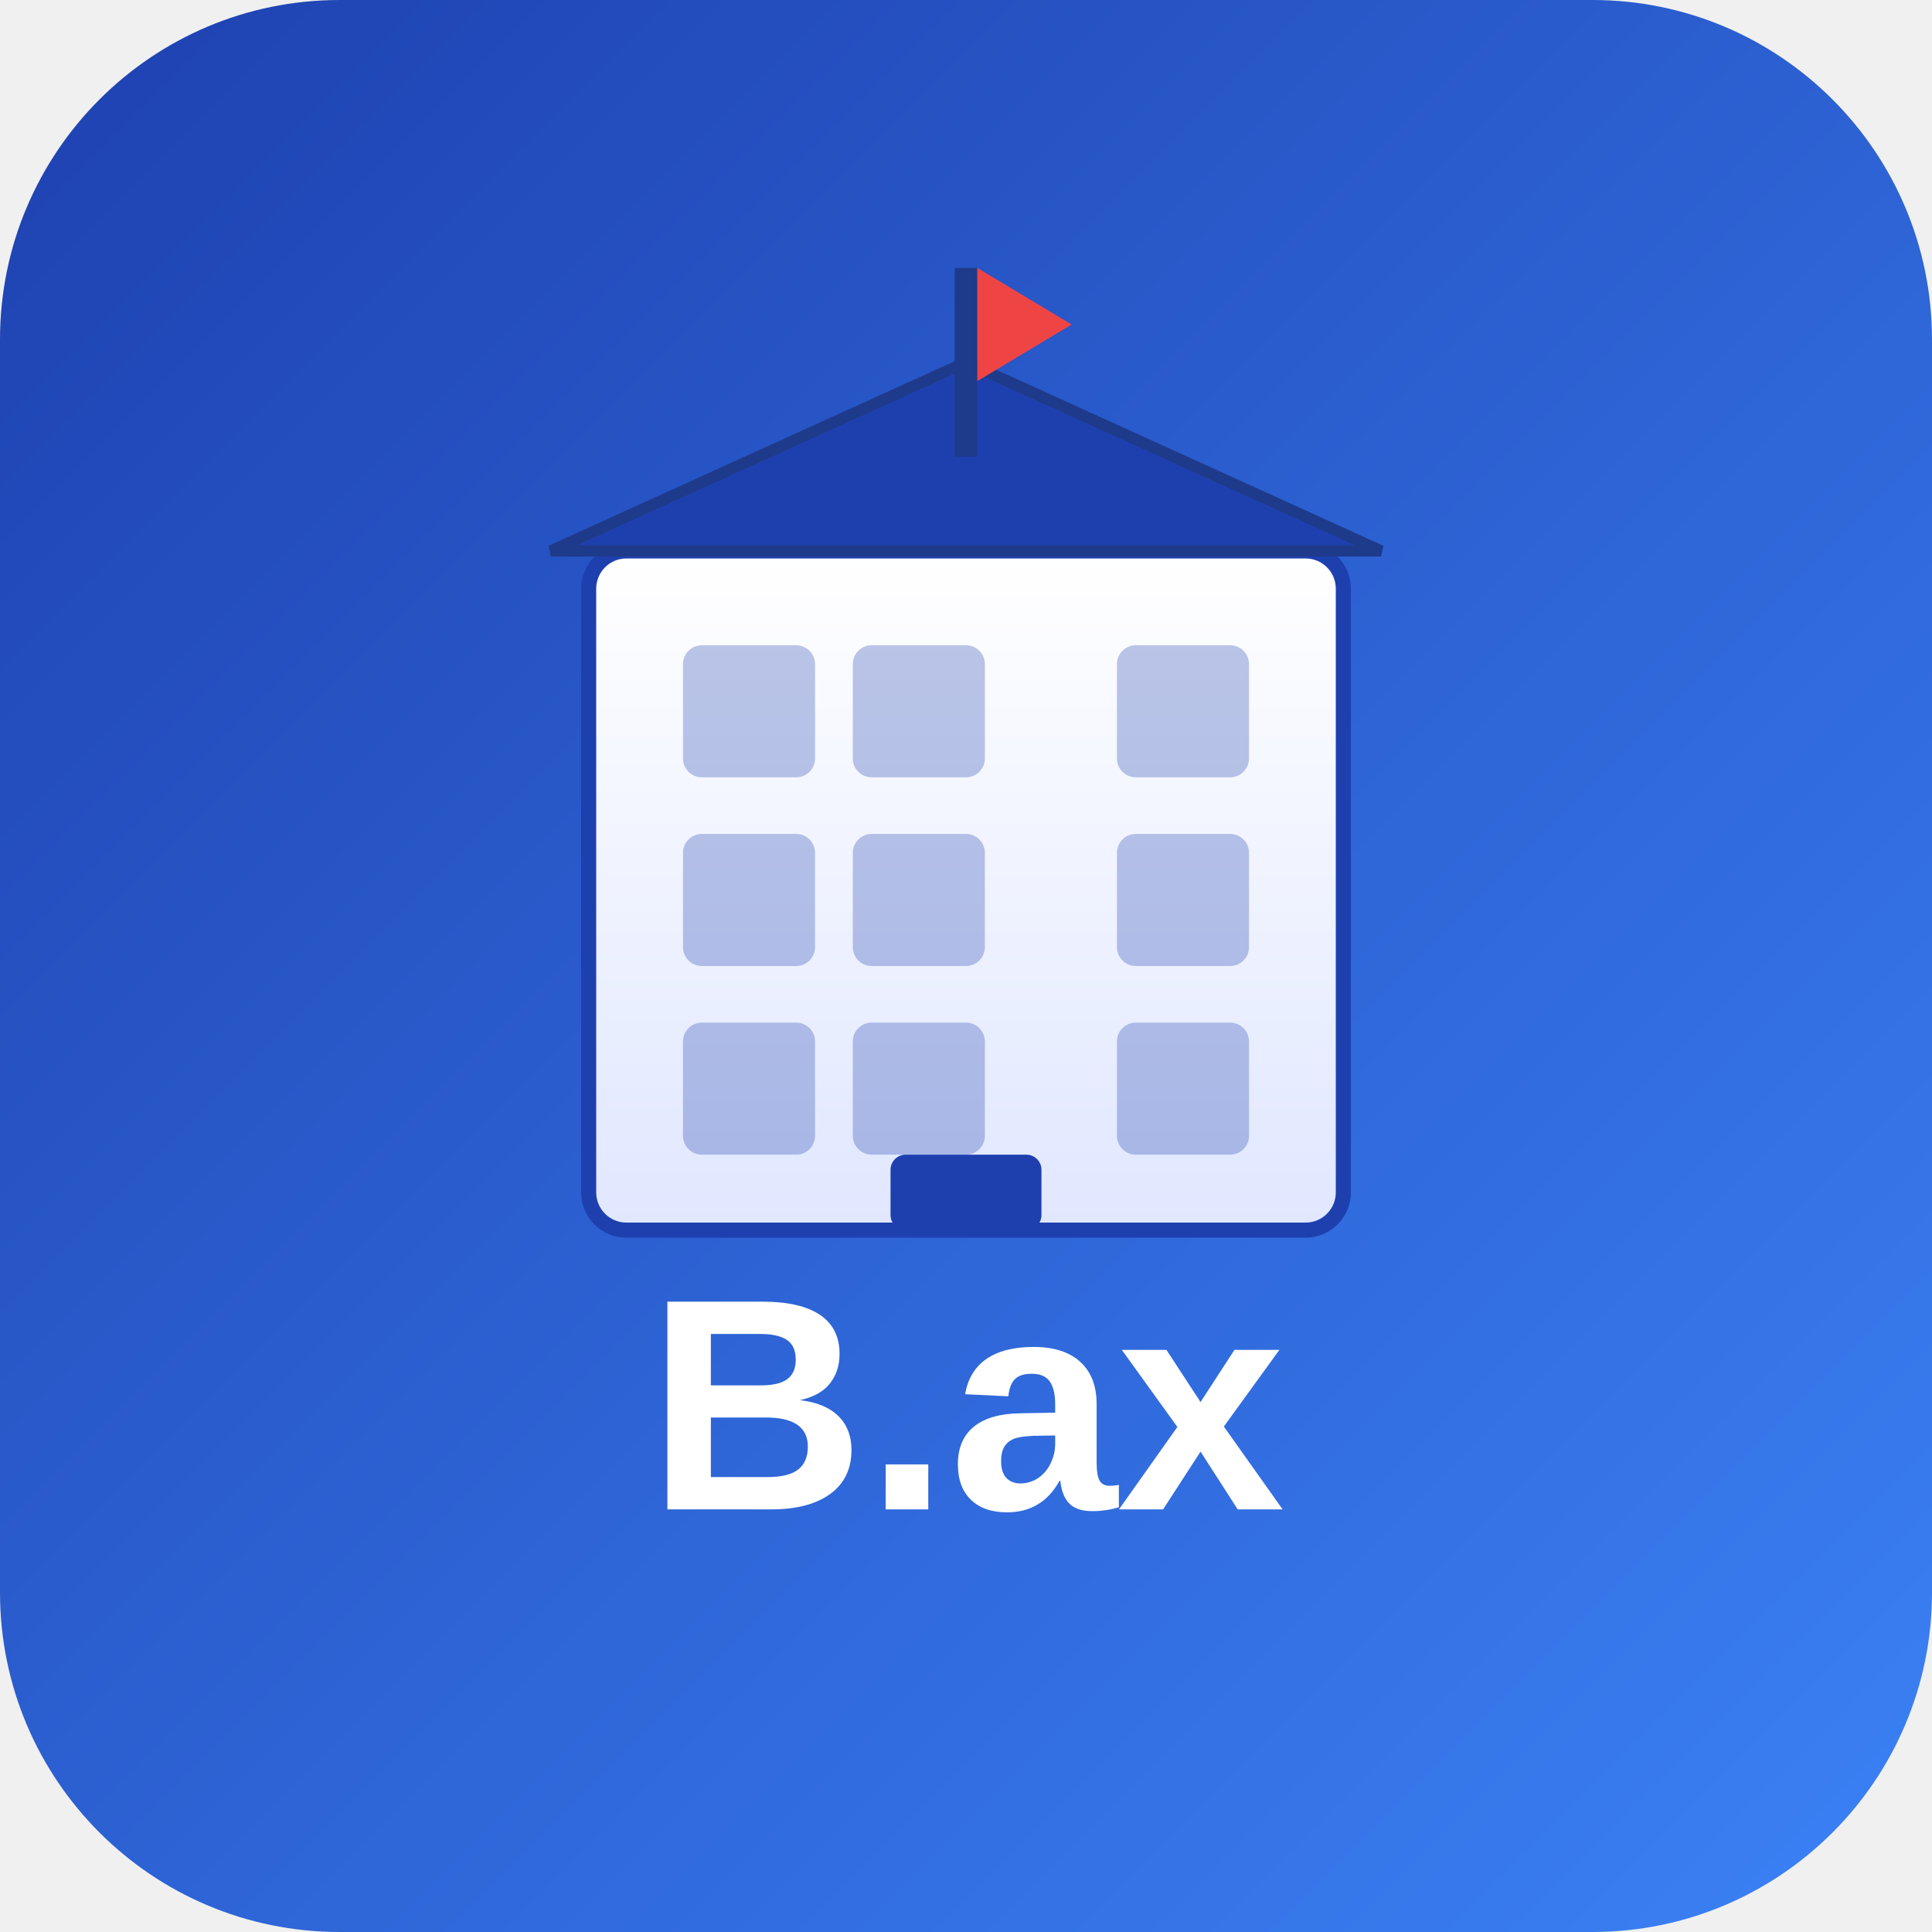
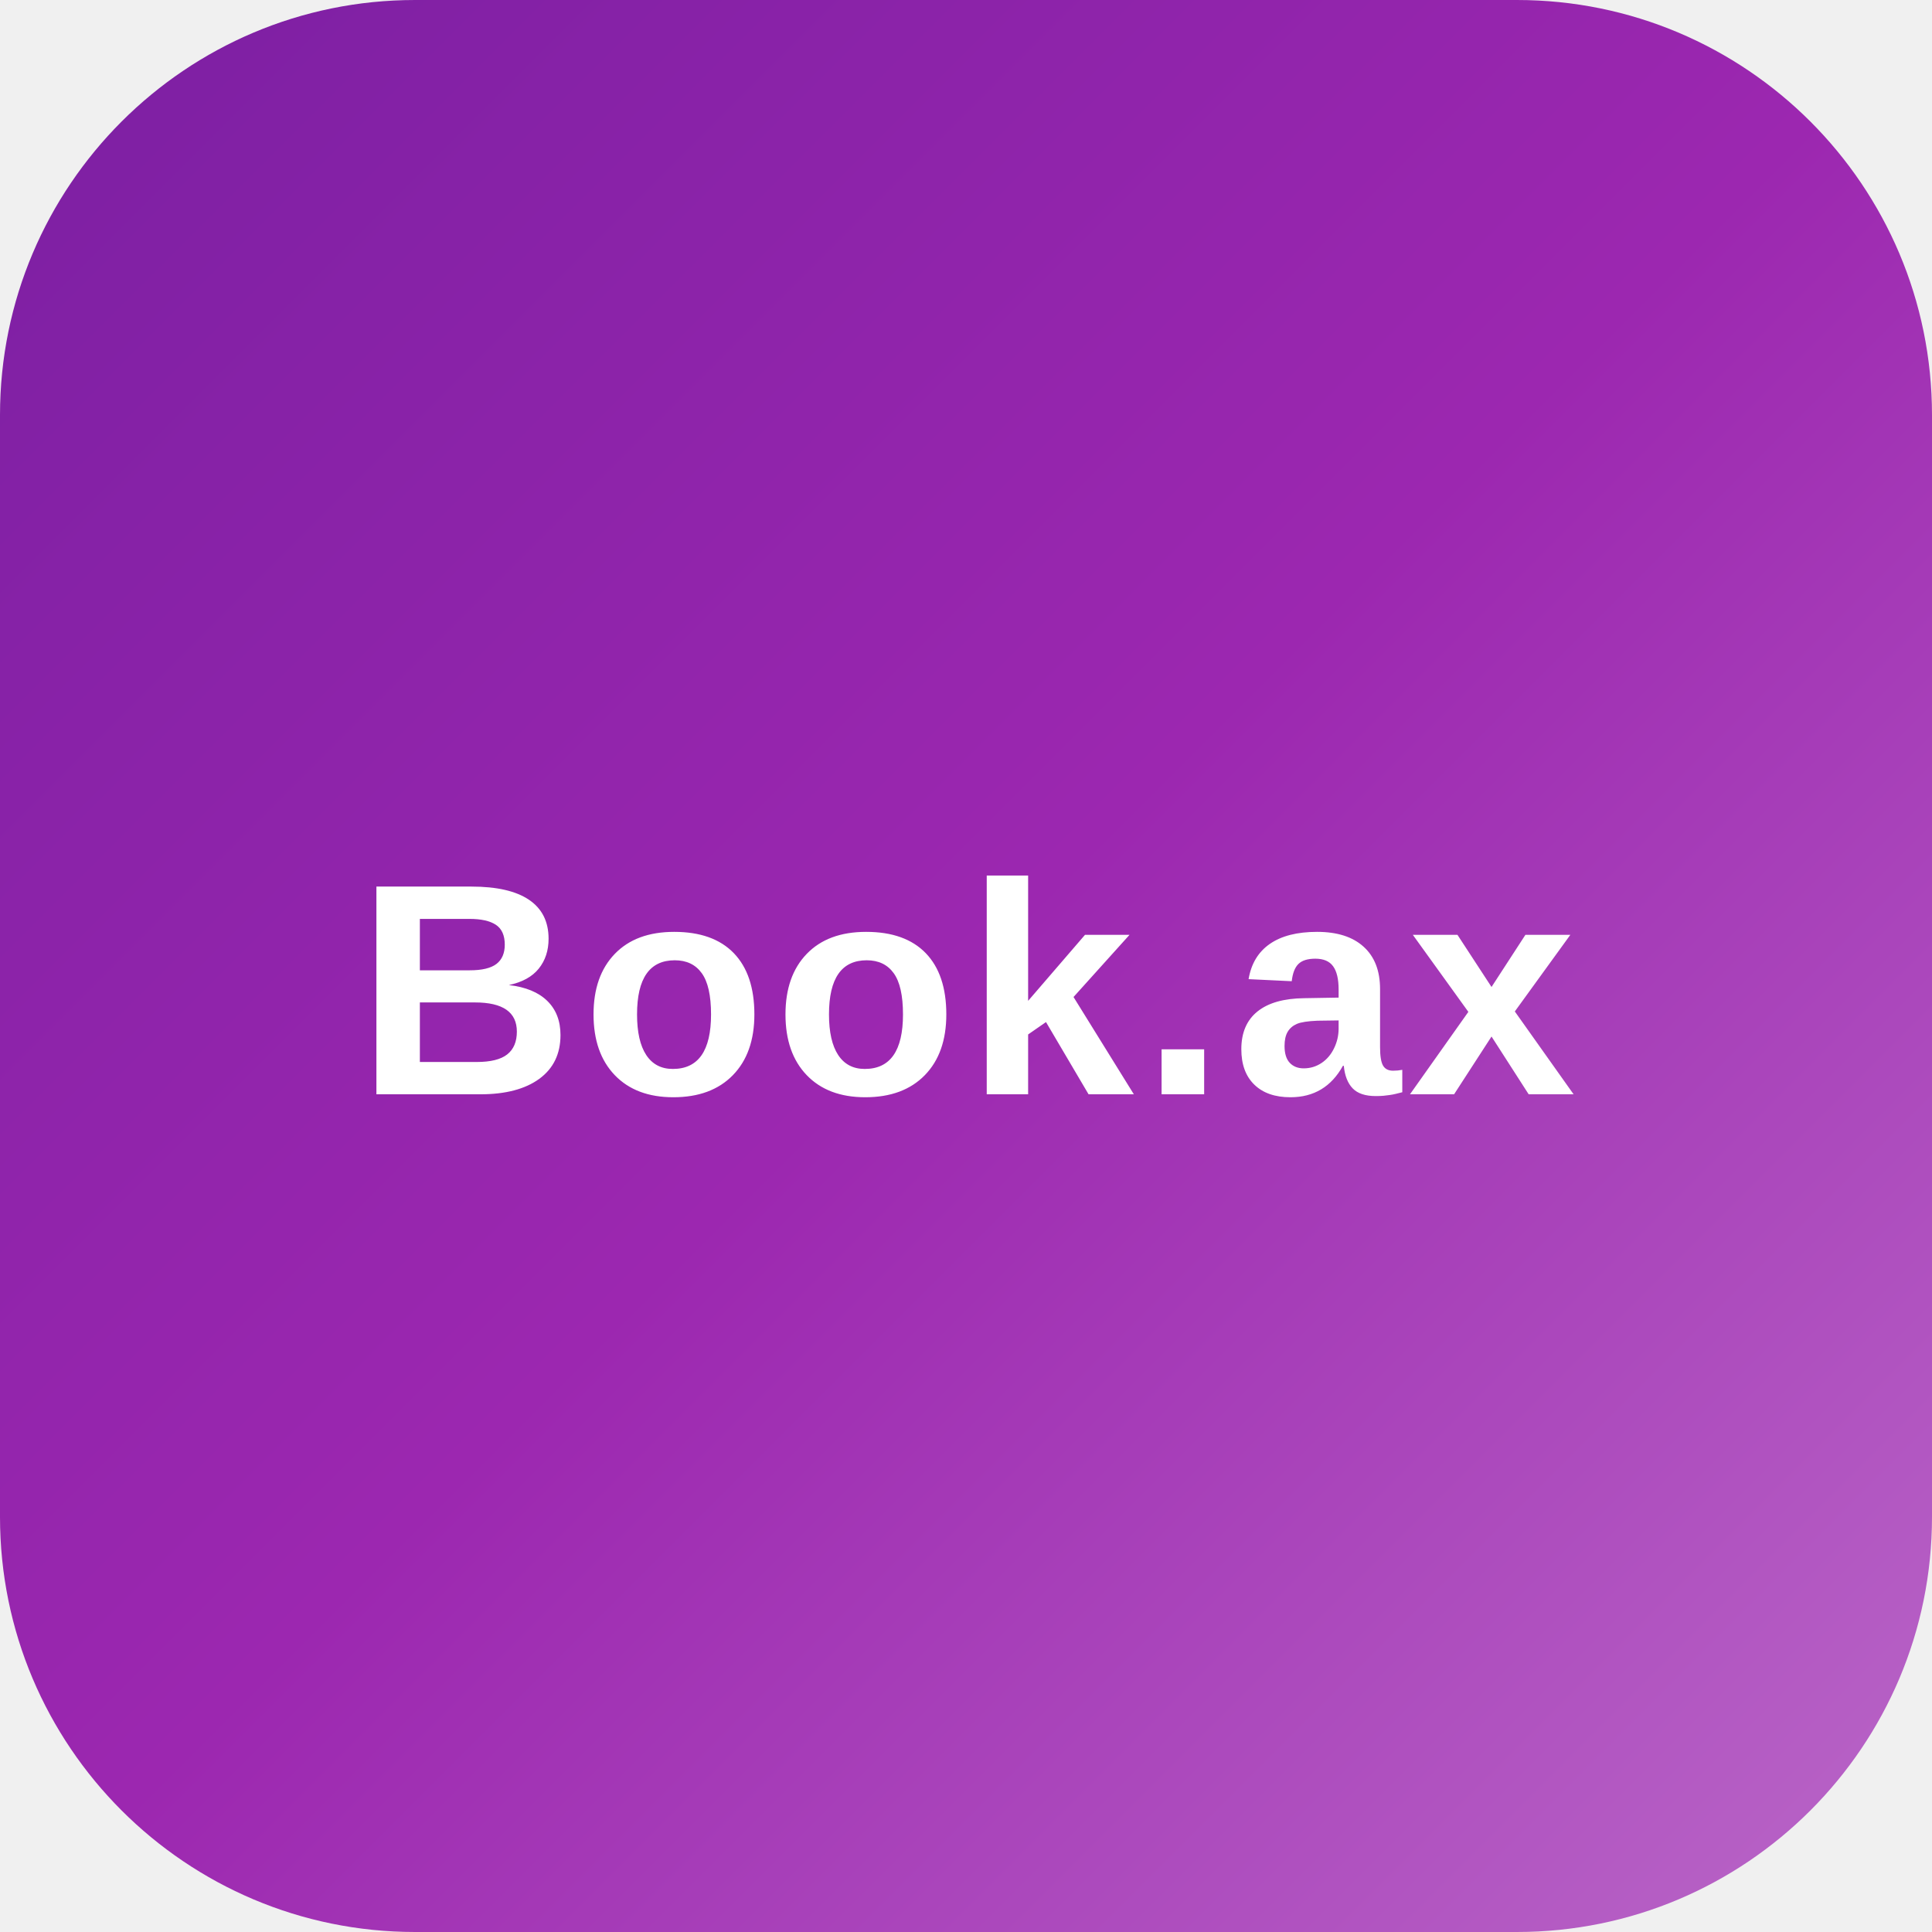
<svg xmlns="http://www.w3.org/2000/svg" width="512" height="512" viewBox="0 0 512 512" fill="none">
  <defs>
    <linearGradient id="bgGradient" x1="0%" y1="0%" x2="100%" y2="100%">
-       <stop offset="0%" style="stop-color:#1e40af;stop-opacity:1" />
-       <stop offset="100%" style="stop-color:#3b82f6;stop-opacity:1" />
-     </linearGradient>
-     <linearGradient id="hotelGradient" x1="0%" y1="0%" x2="0%" y2="100%">
-       <stop offset="0%" style="stop-color:#ffffff;stop-opacity:1" />
-       <stop offset="100%" style="stop-color:#e0e7ff;stop-opacity:1" />
+       <stop offset="0%" style="stop-color:#7B1FA2;stop-opacity:1" />
+       <stop offset="50%" style="stop-color:#9C27B0;stop-opacity:1" />
+       <stop offset="100%" style="stop-color:#BA68C8;stop-opacity:1" />
    </linearGradient>
  </defs>
-   <rect width="512" height="512" rx="90" fill="url(#bgGradient)" />
-   <g transform="translate(256, 256)">
-     <rect x="-100" y="-110" width="200" height="180" rx="10" fill="url(#hotelGradient)" stroke="#1e40af" stroke-width="4" />
-     <rect x="-75" y="-85" width="35" height="35" rx="5" fill="#1e40af" opacity="0.3" />
-     <rect x="-30" y="-85" width="35" height="35" rx="5" fill="#1e40af" opacity="0.3" />
-     <rect x="40" y="-85" width="35" height="35" rx="5" fill="#1e40af" opacity="0.3" />
-     <rect x="-75" y="-35" width="35" height="35" rx="5" fill="#1e40af" opacity="0.3" />
-     <rect x="-30" y="-35" width="35" height="35" rx="5" fill="#1e40af" opacity="0.3" />
-     <rect x="40" y="-35" width="35" height="35" rx="5" fill="#1e40af" opacity="0.3" />
-     <rect x="-75" y="15" width="35" height="35" rx="5" fill="#1e40af" opacity="0.3" />
-     <rect x="-30" y="15" width="35" height="35" rx="5" fill="#1e40af" opacity="0.3" />
-     <rect x="40" y="15" width="35" height="35" rx="5" fill="#1e40af" opacity="0.3" />
-     <rect x="-20" y="50" width="40" height="20" rx="4" fill="#1e40af" />
-     <path d="M -110 -110 L 0 -160 L 110 -110 Z" fill="#1e40af" stroke="#1e3a8a" stroke-width="3" />
-     <rect x="-3" y="-185" width="6" height="50" fill="#1e3a8a" />
-     <path d="M 3 -185 L 3 -155 L 28 -170 Z" fill="#ef4444" />
-   </g>
-   <text x="256" y="400" font-family="Arial, sans-serif" font-size="80" font-weight="bold" fill="white" text-anchor="middle">B.ax</text>
+   <rect width="512" height="512" rx="110" fill="url(#bgGradient)" />
+   <text x="256" y="290" font-family="Arial, Helvetica, sans-serif" font-size="80" font-weight="900" fill="white" text-anchor="middle" letter-spacing="2">Book.ax</text>
</svg>
